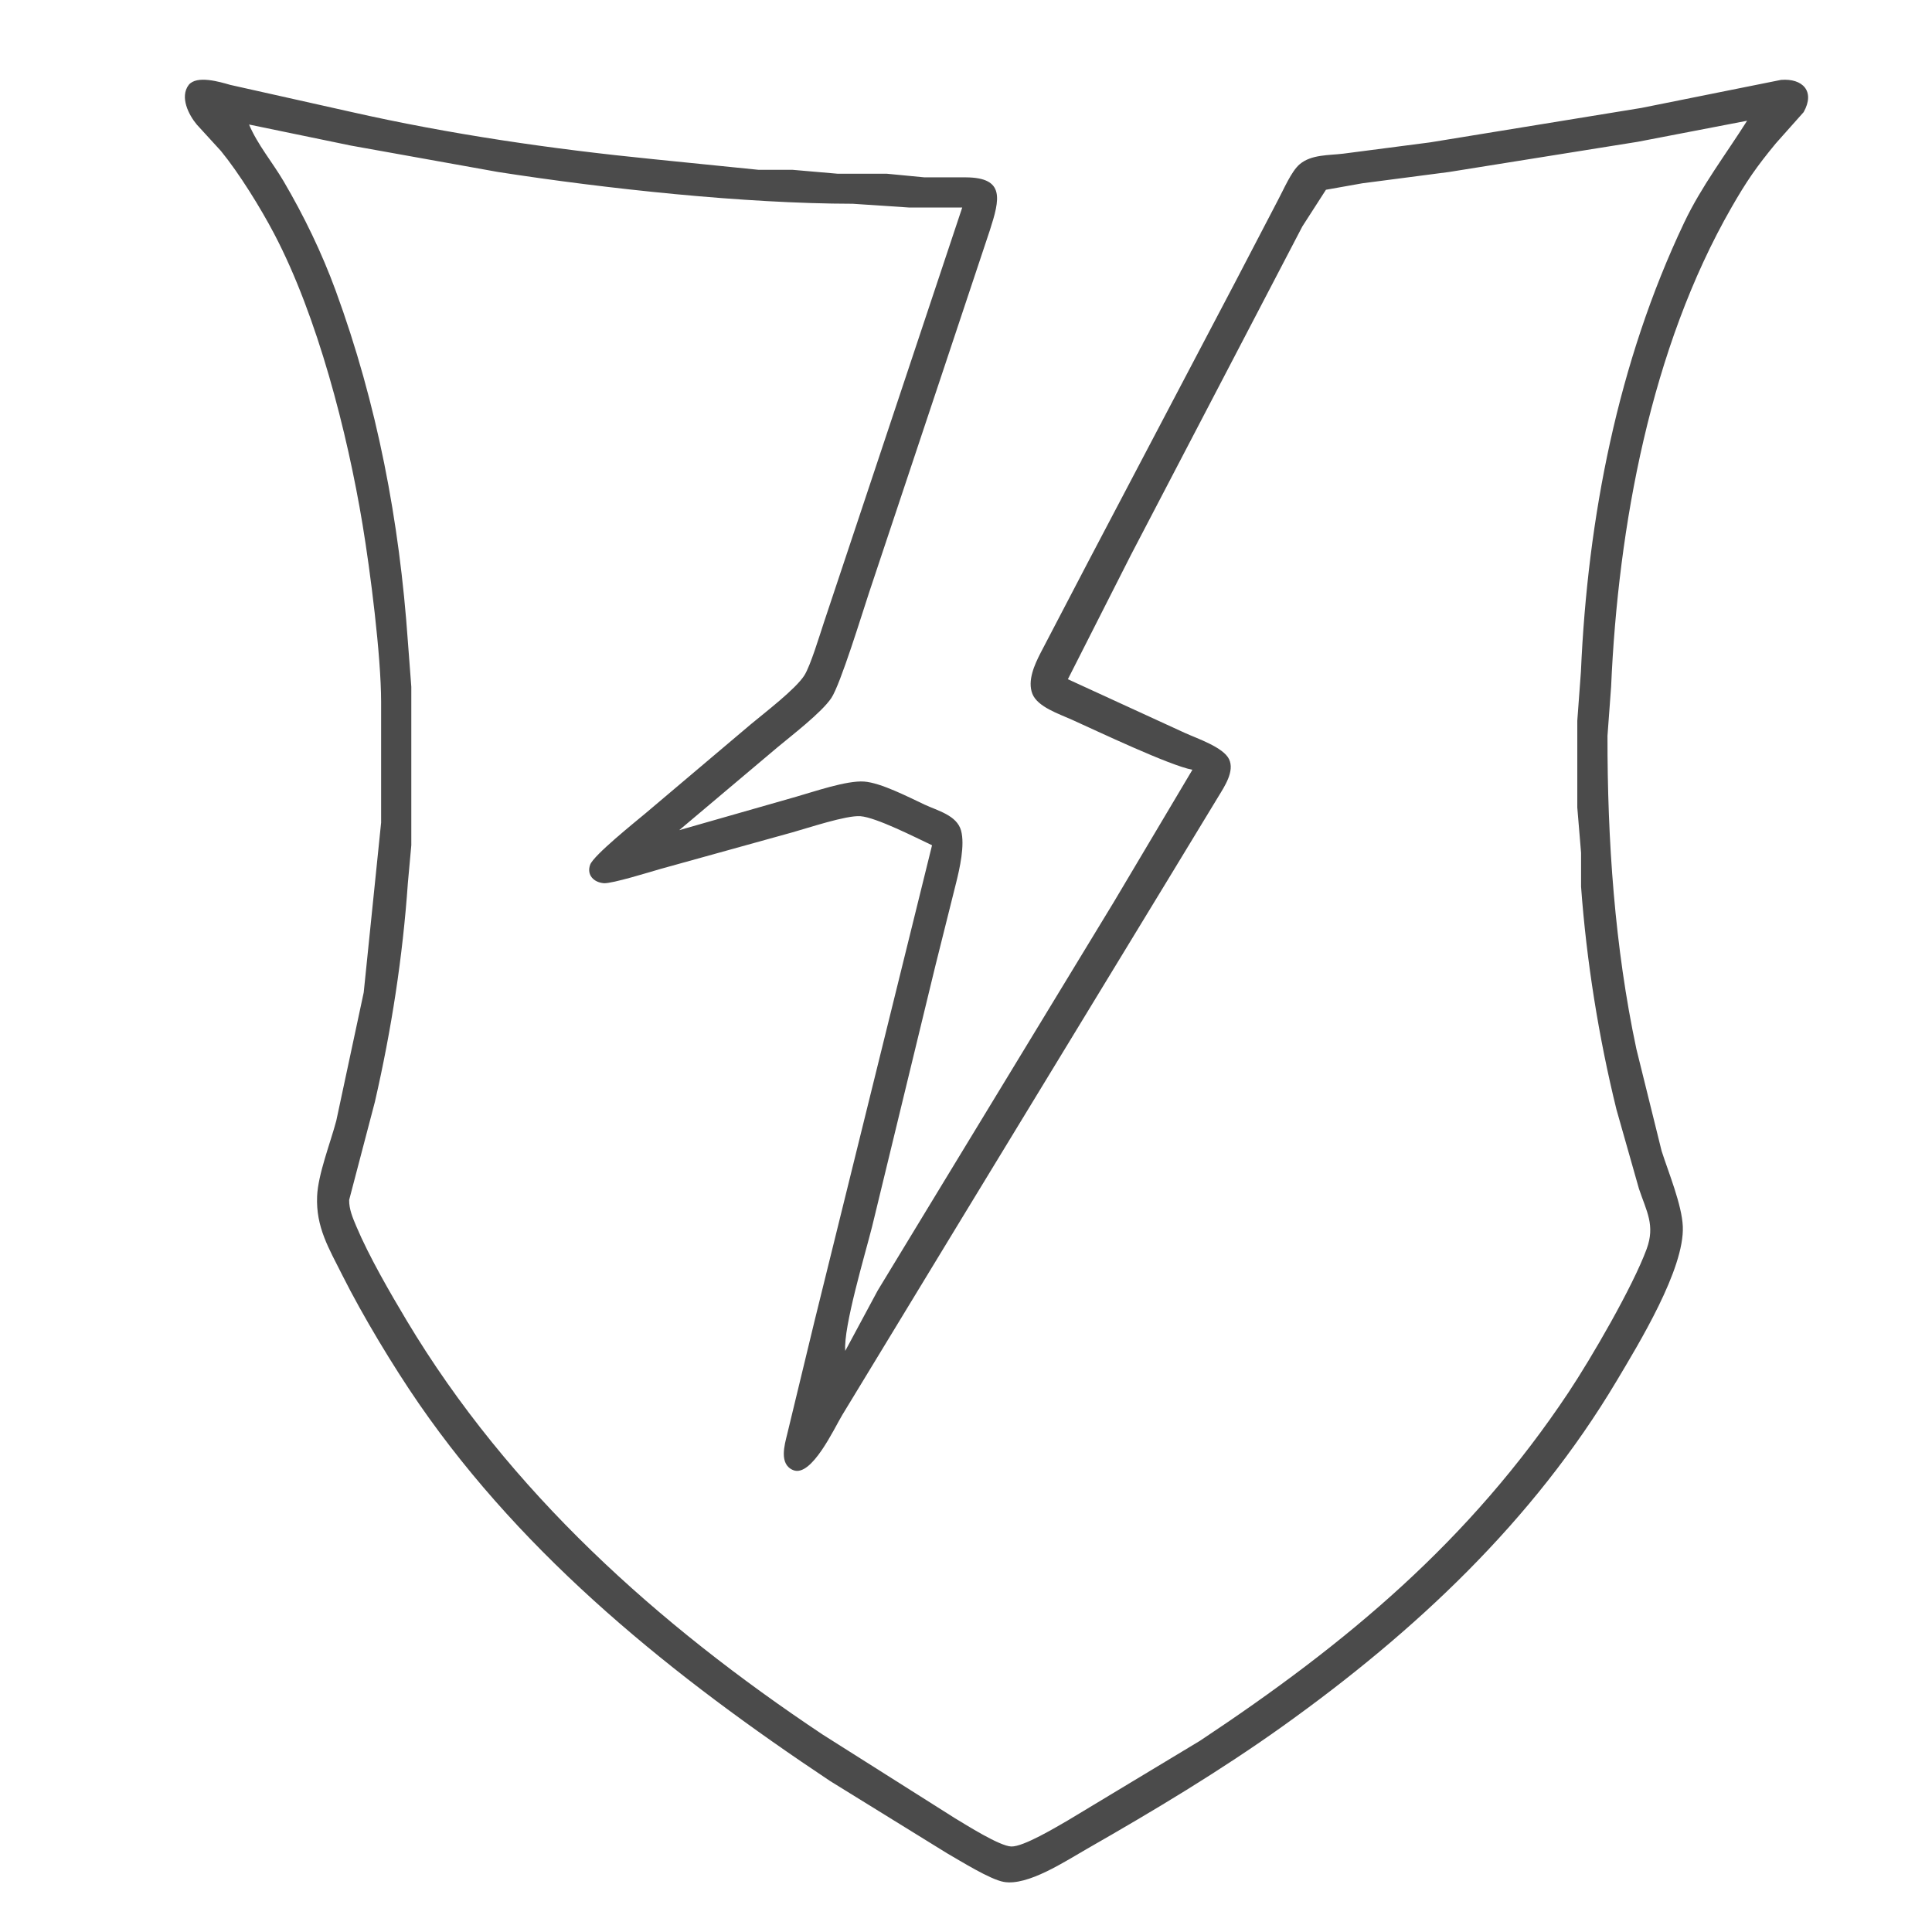
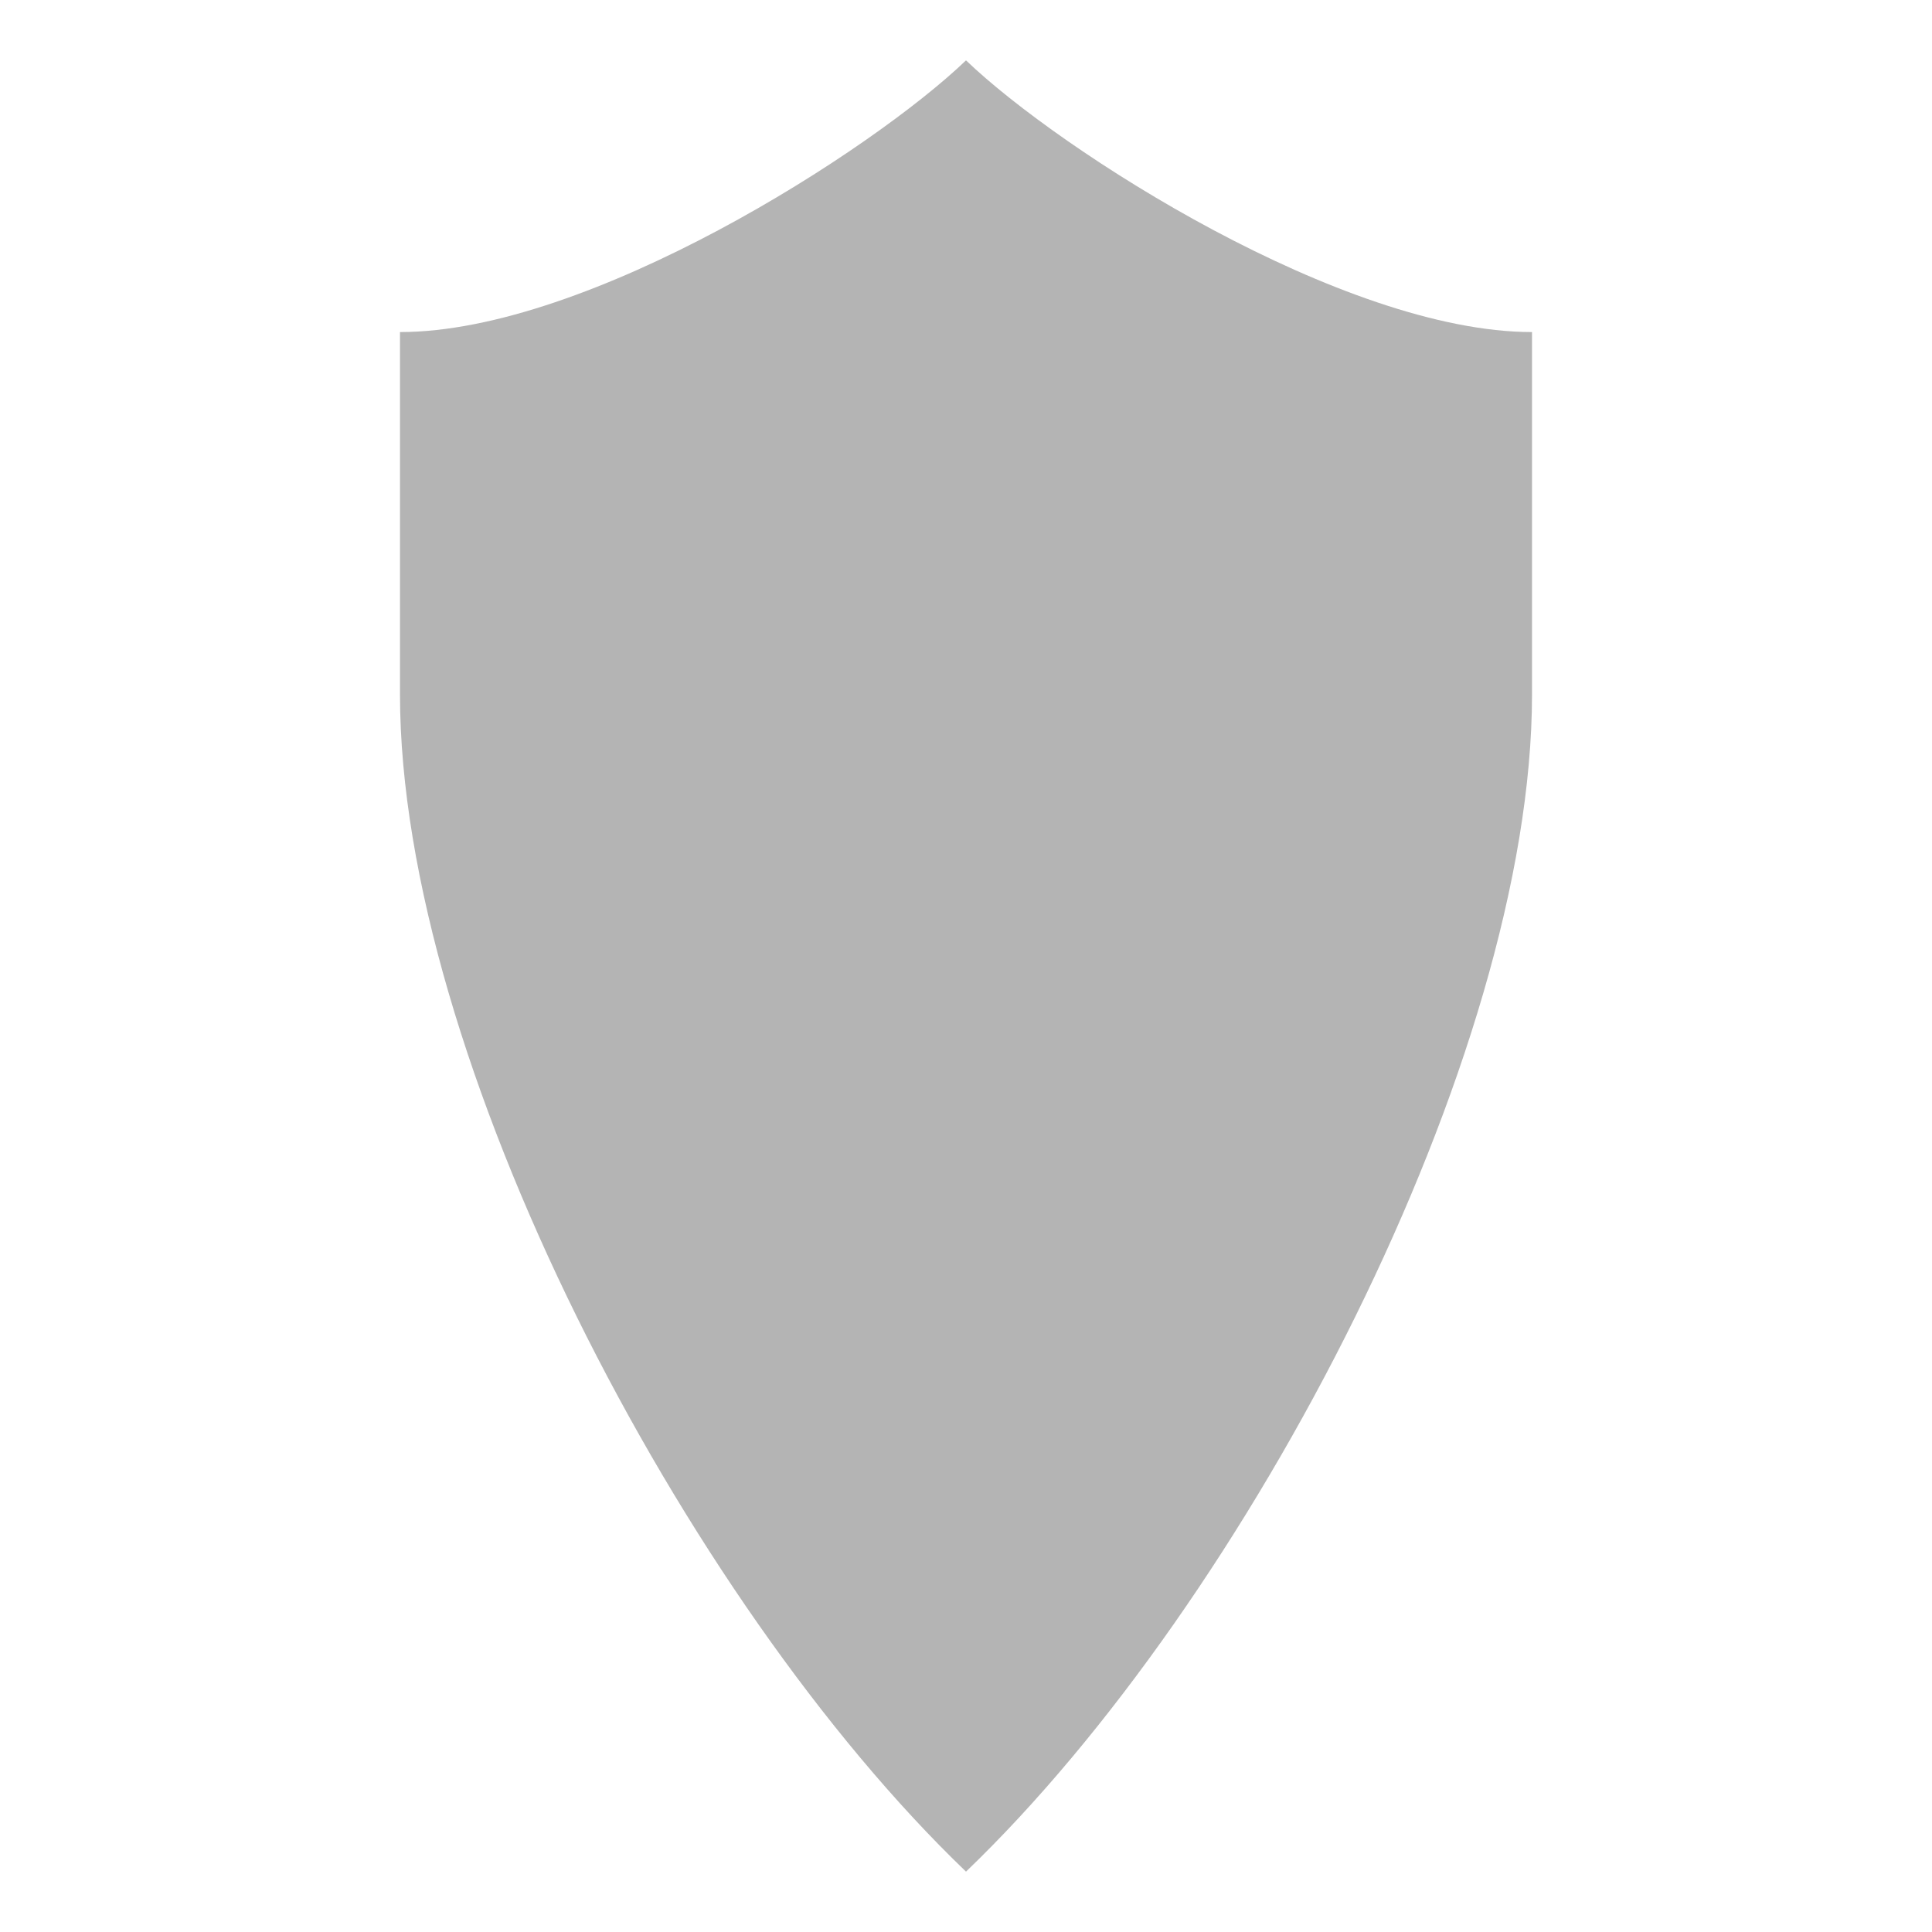
- <svg xmlns="http://www.w3.org/2000/svg" width="5.689in" height="5.689in" viewBox="0 0 512 512">
-   <path id="Selection" fill="#4b4b4b" stroke="" stroke-width="1" d="M 316.00,204.00            C 309.92,202.86 290.82,193.77 284.00,190.70              280.73,189.22 274.97,187.35 273.60,183.89              272.21,180.38 274.19,176.10 275.78,173.00              275.78,173.00 288.31,149.00 288.31,149.00              288.31,149.00 327.22,75.00 327.22,75.00              327.22,75.00 338.69,53.00 338.69,53.00              340.15,50.30 342.18,45.46 344.39,43.56              347.48,40.90 352.18,41.19 356.00,40.72              356.00,40.72 379.00,37.73 379.00,37.73              379.00,37.73 435.00,28.60 435.00,28.60              435.00,28.60 472.00,21.17 472.00,21.17              477.68,20.71 481.11,24.16 477.98,29.72              477.98,29.72 470.61,38.00 470.61,38.00              465.46,44.24 462.86,48.01 458.85,55.00              437.48,92.22 428.81,139.54 426.96,182.00              426.96,182.00 426.00,195.00 426.00,195.00              425.96,222.52 427.90,251.01 433.66,278.00              433.66,278.00 440.34,305.00 440.34,305.00              442.18,310.75 445.71,319.26 445.96,325.00              446.45,336.27 434.29,356.11 428.40,366.00              406.24,403.17 374.95,432.44 340.00,457.42              323.33,469.33 305.77,479.84 288.00,490.00              282.37,493.21 272.36,499.87 266.00,498.72              262.35,498.07 254.56,493.19 251.00,491.15              251.00,491.15 220.00,472.00 220.00,472.00              178.72,444.50 139.48,413.21 111.02,372.00              104.21,362.12 96.13,348.72 90.75,338.00              87.18,330.87 83.68,325.23 84.04,317.00              84.29,311.16 87.55,302.92 89.12,297.00              89.12,297.00 96.39,263.00 96.39,263.00              96.39,263.00 101.00,218.00 101.00,218.00              101.00,218.00 101.00,186.00 101.00,186.00              100.98,173.66 98.15,151.50 96.08,139.00              92.05,114.64 84.14,83.84 72.68,62.00              69.10,55.17 63.39,45.92 58.54,40.00              58.54,40.00 52.14,33.00 52.14,33.00              50.04,30.49 47.56,25.71 50.02,22.49              52.17,19.88 58.19,21.68 61.00,22.49              61.00,22.49 93.00,29.65 93.00,29.65              119.31,35.60 146.19,39.49 173.00,42.17              173.00,42.17 201.00,45.00 201.00,45.00              201.00,45.00 210.00,45.00 210.00,45.00              210.00,45.00 222.00,46.04 222.00,46.04              222.00,46.04 235.00,46.04 235.00,46.04              235.00,46.04 245.00,47.00 245.00,47.00              245.00,47.00 256.00,47.00 256.00,47.00              266.38,47.07 264.97,52.78 262.33,61.00              262.33,61.00 249.67,99.00 249.67,99.00              249.67,99.00 230.33,157.00 230.33,157.00              228.52,162.43 222.73,181.40 220.30,185.00              217.70,188.86 209.89,194.83 206.00,198.08              206.00,198.08 180.00,220.00 180.00,220.00              180.00,220.00 211.00,211.14 211.00,211.14              215.76,209.79 224.37,206.79 229.00,207.12              233.43,207.43 240.82,211.26 245.00,213.22              248.47,214.85 253.56,216.04 254.69,220.10              255.75,223.94 254.32,230.19 253.37,234.00              253.37,234.00 247.87,256.00 247.87,256.00              247.87,256.00 231.13,325.00 231.13,325.00              229.29,332.33 223.47,351.66 224.00,358.00              224.00,358.00 232.60,342.00 232.60,342.00              232.60,342.00 249.00,315.00 249.00,315.00              249.00,315.00 295.20,239.00 295.20,239.00              295.20,239.00 316.00,204.00 316.00,204.00 Z            M 463.00,32.00            C 463.00,32.00 434.00,37.58 434.00,37.58              434.00,37.58 384.00,45.58 384.00,45.58              384.00,45.58 361.00,48.58 361.00,48.58              361.00,48.58 351.39,50.29 351.39,50.29              351.39,50.29 345.14,60.00 345.14,60.00              345.14,60.00 333.14,83.00 333.14,83.00              333.14,83.00 299.74,147.00 299.74,147.00              299.74,147.00 283.00,180.00 283.00,180.00              283.00,180.00 314.00,194.23 314.00,194.23              317.22,195.70 324.21,198.02 325.72,201.21              327.22,204.36 324.54,208.37 322.94,211.00              322.94,211.00 309.58,233.00 309.58,233.00              309.58,233.00 254.80,323.00 254.80,323.00              254.80,323.00 223.20,375.00 223.20,375.00              221.12,378.43 215.08,391.59 210.21,389.60              206.39,388.04 207.91,382.93 208.63,380.00              208.63,380.00 215.88,350.00 215.88,350.00              215.88,350.00 236.63,266.00 236.63,266.00              236.63,266.00 247.00,224.00 247.00,224.00              242.73,221.99 232.16,216.59 228.00,216.30              224.27,216.03 214.15,219.42 210.00,220.58              210.00,220.58 175.00,230.29 175.00,230.29              172.28,231.07 162.17,234.21 160.04,234.06              157.39,233.86 155.40,231.89 156.40,229.15              157.32,226.64 168.32,217.84 171.00,215.59              171.00,215.59 199.00,191.92 199.00,191.92              202.68,188.84 210.83,182.65 213.16,178.99              214.78,176.45 217.23,168.30 218.33,165.00              218.33,165.00 227.00,139.00 227.00,139.00              227.00,139.00 255.00,55.00 255.00,55.00              255.00,55.00 241.00,55.00 241.00,55.00              241.00,55.00 226.00,54.00 226.00,54.00              197.17,53.96 160.66,50.03 132.00,45.58              132.00,45.58 93.00,38.58 93.00,38.58              93.00,38.58 66.00,33.00 66.00,33.00              68.29,38.40 72.17,42.95 75.14,48.00              80.55,57.21 85.27,66.96 88.95,77.00              99.98,107.09 105.86,138.11 108.09,170.00              108.09,170.00 109.00,182.00 109.00,182.00              109.00,182.00 109.00,224.00 109.00,224.00              109.00,224.00 108.09,234.00 108.09,234.00              106.72,253.63 103.75,272.81 99.35,292.00              99.35,292.00 92.53,318.00 92.53,318.00              92.48,320.43 93.50,322.80 94.43,325.00              97.75,332.88 103.37,342.60 107.80,350.00              134.95,395.33 174.37,430.58 218.00,459.67              218.00,459.67 253.00,481.80 253.00,481.80              256.06,483.63 264.88,489.24 268.00,489.34              271.24,489.44 279.89,484.20 283.00,482.42              283.00,482.42 318.00,461.33 318.00,461.33              356.97,435.48 389.50,408.32 415.67,369.00              421.72,359.90 432.71,340.98 436.38,331.00              438.69,324.69 436.35,321.05 434.33,315.00              434.33,315.00 428.37,294.00 428.37,294.00              423.67,274.92 420.43,254.60 419.00,235.00              419.00,235.00 419.00,226.00 419.00,226.00              419.00,226.00 418.00,214.00 418.00,214.00              418.00,214.00 418.00,191.00 418.00,191.00              418.00,191.00 418.96,178.00 418.96,178.00              420.73,137.29 428.73,96.01 446.32,59.00              450.92,49.31 457.32,40.99 463.00,32.00 Z" />
+ <svg xmlns="http://www.w3.org/2000/svg" style="height: 512px; width: 512px;" viewBox="0 0 512 512">
+   <g class="" style="" transform="translate(0,0)">
+     <path d="M256 16c25 24 100 72 150 72v96c0 96-75 240-150 312-75-72-150-216-150-312V88c50 0 125-48 150-72z" fill="#b4b4b4" fill-opacity="1" />
+   </g>
</svg>
